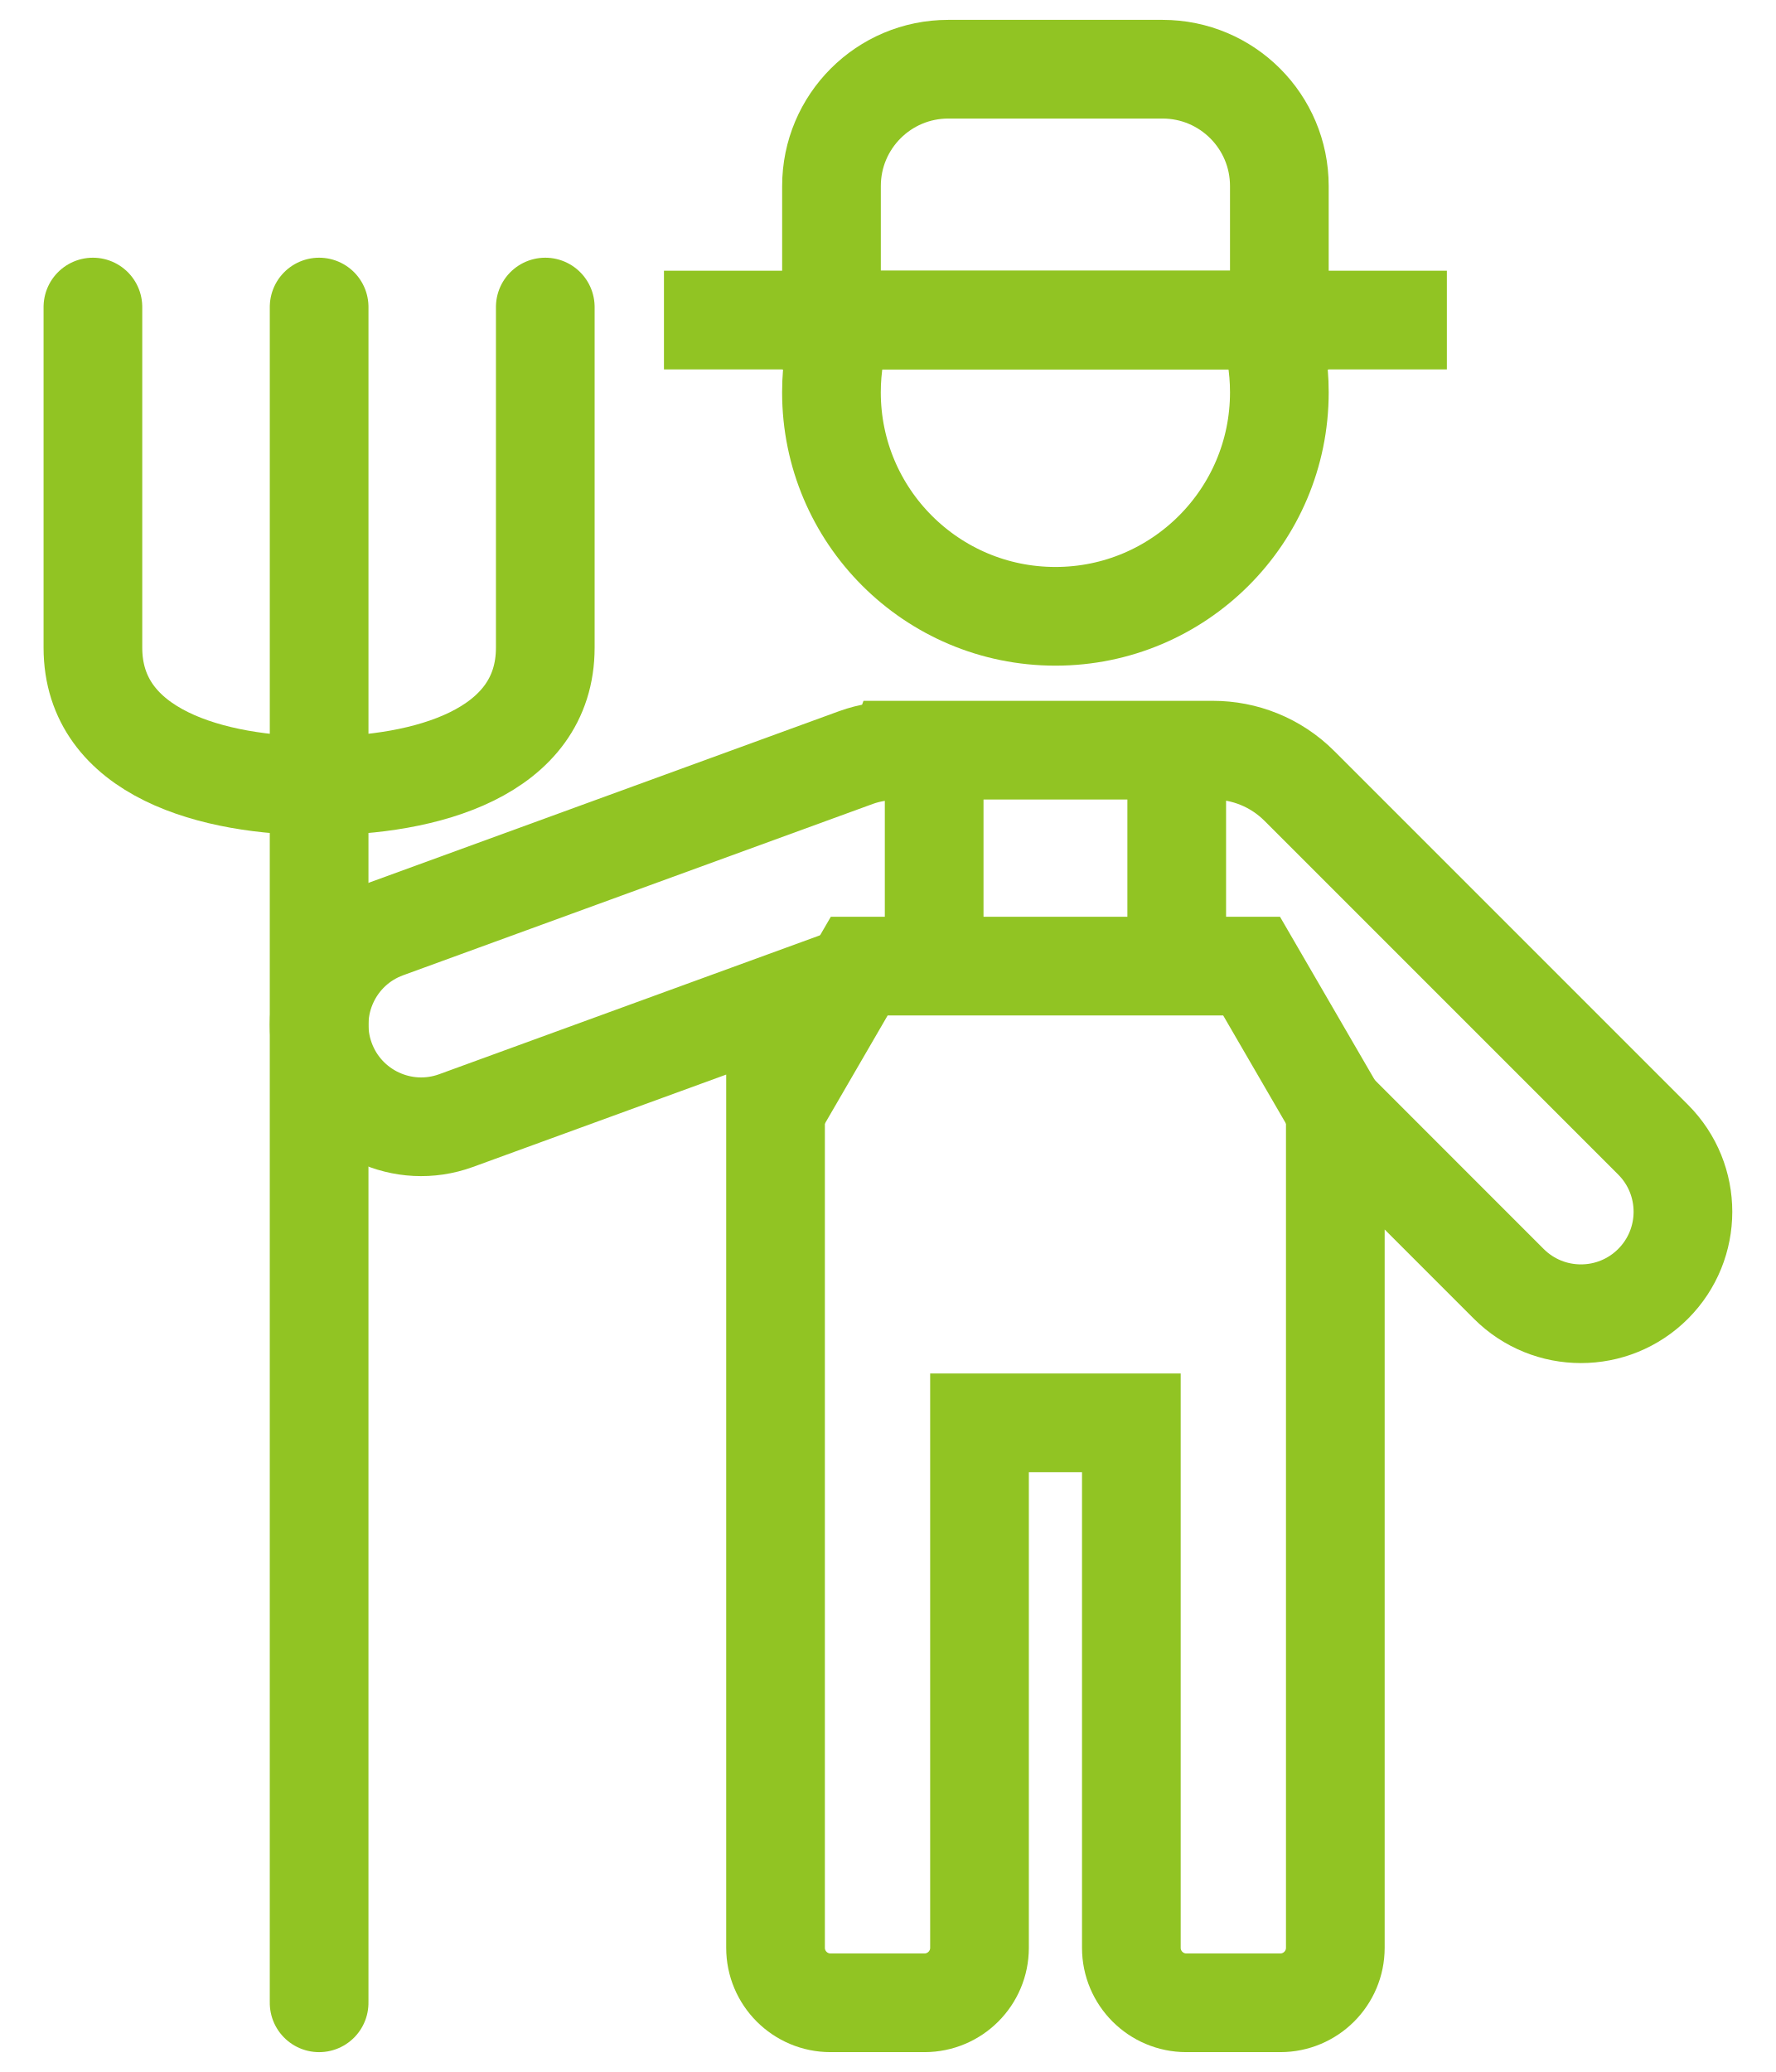
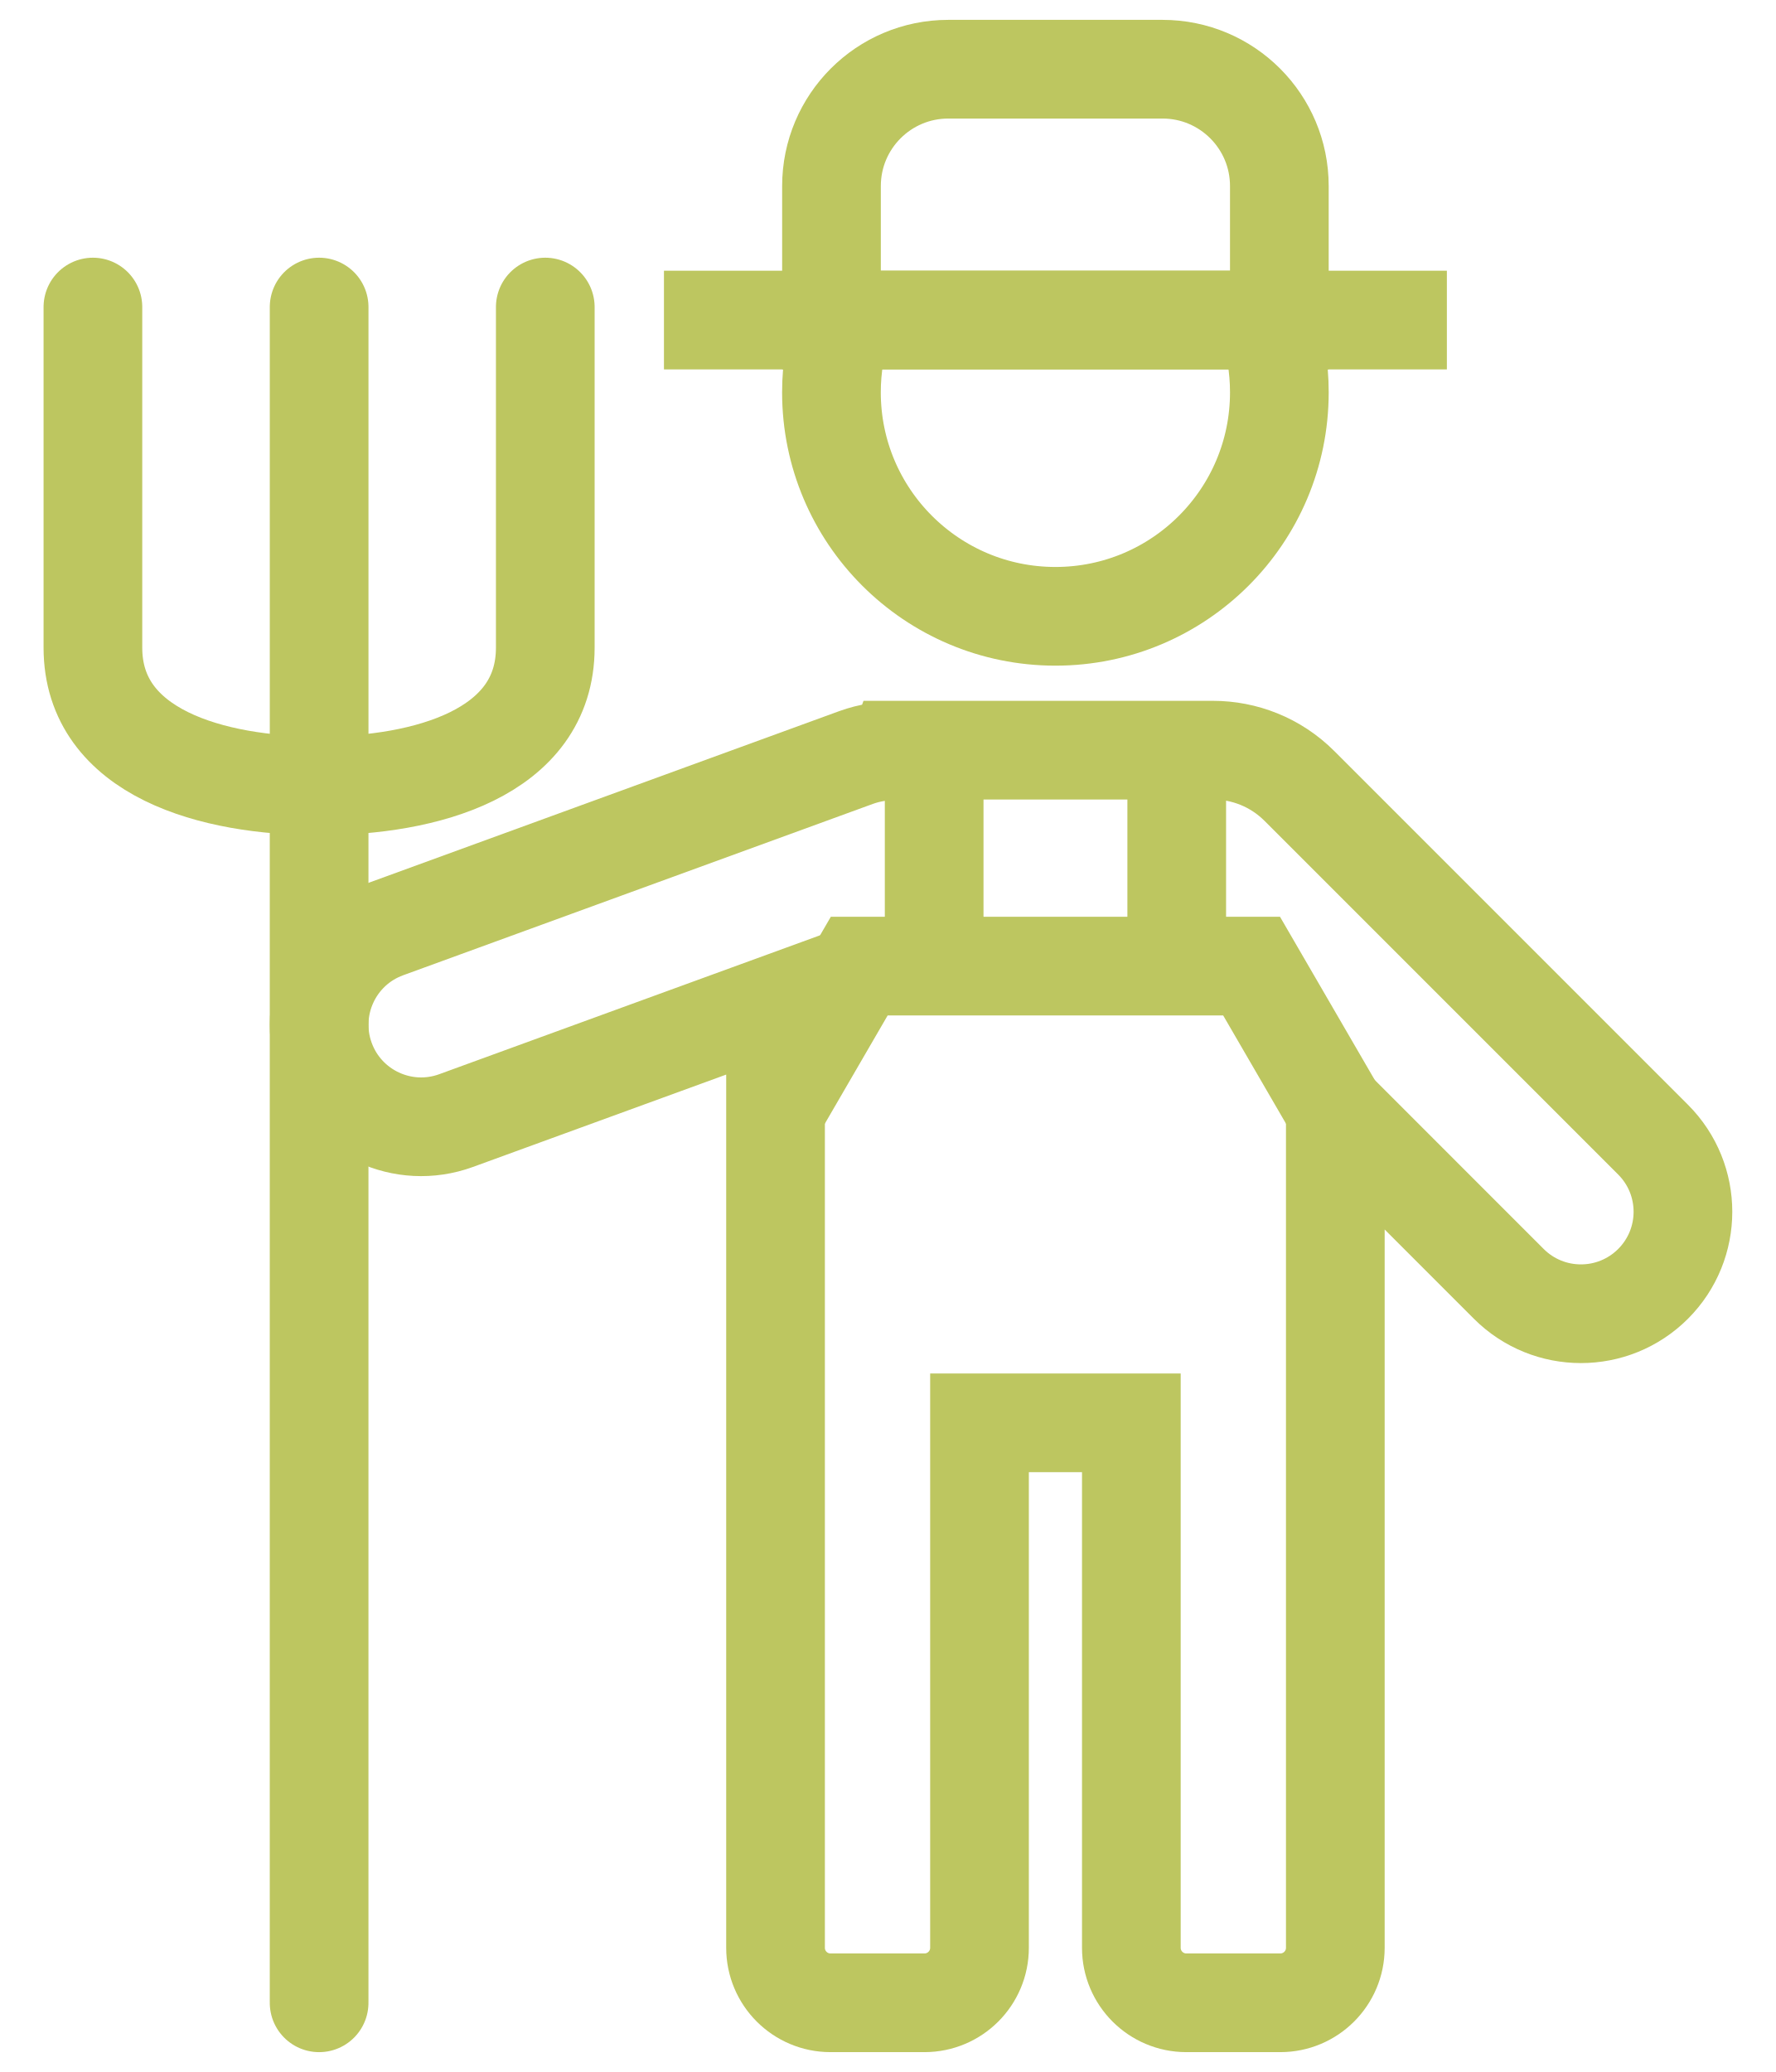
<svg xmlns="http://www.w3.org/2000/svg" width="100%" height="100%" viewBox="0 0 36 42" version="1.1" xml:space="preserve" style="fill-rule:evenodd;clip-rule:evenodd;stroke-miterlimit:10;">
  <g id="Artboard1" transform="matrix(0.838574,0,0,1.31002,-15.3061,-21.3073)">
    <rect x="18.252" y="16.265" width="42.93" height="32.061" style="fill:none;" />
    <clipPath id="_clip1">
      <rect x="18.252" y="16.265" width="42.93" height="32.061" />
    </clipPath>
    <g clip-path="url(#_clip1)">
      <g transform="matrix(0.403422,0,0,0.25824,-79.9203,-102.214)">
        <g transform="matrix(2.19829,0,0,2.19829,283.136,477.971)">
-           <path d="M0,0L21.341,0" style="fill:none;fill-rule:nonzero;stroke:rgb(145,196,35);stroke-width:2.69px;" />
+           <path d="M0,0L21.341,0" style="fill:none;fill-rule:nonzero;stroke:#bdc660;stroke-width:2.69px;" />
        </g>
        <g transform="matrix(0,-2.19829,-2.19829,0,298.931,542.339)">
-           <path d="M-16.585,16.585L16.585,16.585" style="fill:none;fill-rule:nonzero;stroke:rgb(145,196,35);stroke-width:2.69px;stroke-linecap:round;stroke-linejoin:round;" />
+           <path d="M-16.585,16.585L16.585,16.585" style="fill:none;fill-rule:nonzero;stroke:#bdc660;stroke-width:2.69px;stroke-linecap:round;stroke-linejoin:round;" />
        </g>
        <g transform="matrix(0,2.19829,2.19829,0,276.816,505.09)">
-           <path d="M-12.691,-0.36L-3.408,-0.36C-0.524,-0.36 0.36,-3.642 0.36,-6.525C0.36,-9.409 -0.524,-12.691 -3.408,-12.691L-12.691,-12.691" style="fill:none;fill-rule:nonzero;stroke:rgb(145,196,35);stroke-width:2.69px;stroke-linecap:round;stroke-linejoin:round;" />
+           <path d="M-12.691,-0.36L-3.408,-0.36C-0.524,-0.36 0.36,-3.642 0.36,-6.525C0.36,-9.409 -0.524,-12.691 -3.408,-12.691L-12.691,-12.691" style="fill:none;fill-rule:nonzero;stroke:#bdc660;stroke-width:2.69px;stroke-linecap:round;stroke-linejoin:round;" />
        </g>
        <g transform="matrix(0,-2.19829,-2.19829,0,275.518,490.236)">
-           <path d="M-5.934,5.934L5.934,5.934" style="fill:none;fill-rule:nonzero;stroke:rgb(145,196,35);stroke-width:2.69px;stroke-linecap:round;stroke-linejoin:round;" />
+           <path d="M-5.934,5.934L5.934,5.934" style="fill:none;fill-rule:nonzero;stroke:#bdc660;stroke-width:2.69px;stroke-linecap:round;stroke-linejoin:round;" />
        </g>
        <g transform="matrix(2.19829,0,0,2.19829,300.174,477.97)">
-           <path d="M0,-6.837L5.84,-6.837C7.599,-6.837 9.024,-5.411 9.024,-3.653L9.024,0L-3.184,0L-3.184,-3.653C-3.184,-5.411 -1.759,-6.837 0,-6.837Z" style="fill:none;fill-rule:nonzero;stroke:rgb(145,196,35);stroke-width:2.69px;" />
+           <path d="M0,-6.837L5.84,-6.837C7.599,-6.837 9.024,-5.411 9.024,-3.653L9.024,0L-3.184,0L-3.184,-3.653C-3.184,-5.411 -1.759,-6.837 0,-6.837Z" style="fill:none;fill-rule:nonzero;stroke:#bdc660;stroke-width:2.69px;" />
        </g>
        <g transform="matrix(-1.78725,-1.27993,-1.27993,1.78725,291.099,486.656)">
-           <path d="M-8.132,-10.678C-8.662,-10.299 -9.14,-9.827 -9.54,-9.268C-11.503,-6.527 -10.872,-2.714 -8.132,-0.751C-5.39,1.212 -1.577,0.581 0.386,-2.159C0.788,-2.72 1.08,-3.326 1.268,-3.952" style="fill:none;fill-rule:nonzero;stroke:rgb(145,196,35);stroke-width:2.69px;" />
+           <path d="M-8.132,-10.678C-8.662,-10.299 -9.14,-9.827 -9.54,-9.268C-11.503,-6.527 -10.872,-2.714 -8.132,-0.751C-5.39,1.212 -1.577,0.581 0.386,-2.159C0.788,-2.72 1.08,-3.326 1.268,-3.952" style="fill:none;fill-rule:nonzero;stroke:#bdc660;stroke-width:2.69px;" />
        </g>
        <g transform="matrix(0,2.19829,2.19829,0,305.731,510.275)">
-           <path d="M-2.913,-2.913L2.913,-2.913" style="fill:none;fill-rule:nonzero;stroke:rgb(145,196,35);stroke-width:2.69px;" />
+           <path d="M-2.913,-2.913L2.913,-2.913" style="fill:none;fill-rule:nonzero;stroke:#bdc660;stroke-width:2.69px;" />
        </g>
        <g transform="matrix(0,2.19829,2.19829,0,320.266,510.275)">
-           <path d="M-2.913,-2.913L2.913,-2.913" style="fill:none;fill-rule:nonzero;stroke:rgb(145,196,35);stroke-width:2.69px;" />
+           <path d="M-2.913,-2.913L2.913,-2.913" style="fill:none;fill-rule:nonzero;stroke:#bdc660;stroke-width:2.69px;" />
        </g>
        <g transform="matrix(2.19829,0,0,2.19829,323.365,516.681)">
-           <path d="M0,3.931L-2.282,0L-12.977,0L-15.259,3.931" style="fill:none;fill-rule:nonzero;stroke:rgb(145,196,35);stroke-width:2.69px;" />
+           <path d="M0,3.931L-2.282,0L-12.977,0L-15.259,3.931" style="fill:none;fill-rule:nonzero;stroke:#bdc660;stroke-width:2.69px;" />
        </g>
        <g transform="matrix(2.19829,0,0,2.19829,342.405,555.462)">
-           <path d="M0,-12.912L-9.638,-22.55C-10.29,-23.202 -11.144,-23.527 -11.997,-23.527L-20.584,-23.527L-20.588,-23.516C-20.967,-23.516 -21.351,-23.463 -21.728,-23.326L-34.533,-18.655C-35.976,-18.129 -36.718,-16.533 -36.192,-15.09C-35.666,-13.648 -34.07,-12.905 -32.628,-13.431L-23.92,-16.607L-23.92,9.116C-23.92,9.944 -23.249,10.615 -22.421,10.615L-19.86,10.615C-19.032,10.615 -18.36,9.944 -18.36,9.116L-18.36,-5.193L-14.221,-5.193L-14.221,9.116C-14.221,9.944 -13.55,10.615 -12.722,10.615L-10.161,10.615C-9.333,10.615 -8.661,9.944 -8.661,9.116L-8.661,-13.71L-3.932,-8.98C-2.846,-7.895 -1.086,-7.895 0,-8.98C1.086,-10.066 1.086,-11.826 0,-12.912Z" style="fill:none;fill-rule:nonzero;stroke:rgb(145,196,35);stroke-width:2.69px;" />
+           <path d="M0,-12.912L-9.638,-22.55C-10.29,-23.202 -11.144,-23.527 -11.997,-23.527L-20.584,-23.527L-20.588,-23.516C-20.967,-23.516 -21.351,-23.463 -21.728,-23.326L-34.533,-18.655C-35.976,-18.129 -36.718,-16.533 -36.192,-15.09C-35.666,-13.648 -34.07,-12.905 -32.628,-13.431L-23.92,-16.607L-23.92,9.116C-23.92,9.944 -23.249,10.615 -22.421,10.615L-19.86,10.615C-19.032,10.615 -18.36,9.944 -18.36,9.116L-18.36,-5.193L-14.221,-5.193L-14.221,9.116C-14.221,9.944 -13.55,10.615 -12.722,10.615L-10.161,10.615C-9.333,10.615 -8.661,9.944 -8.661,9.116L-8.661,-13.71L-3.932,-8.98C-2.846,-7.895 -1.086,-7.895 0,-8.98C1.086,-10.066 1.086,-11.826 0,-12.912Z" style="fill:none;fill-rule:nonzero;stroke:#bdc660;stroke-width:2.69px;" />
        </g>
      </g>
    </g>
  </g>
</svg>
